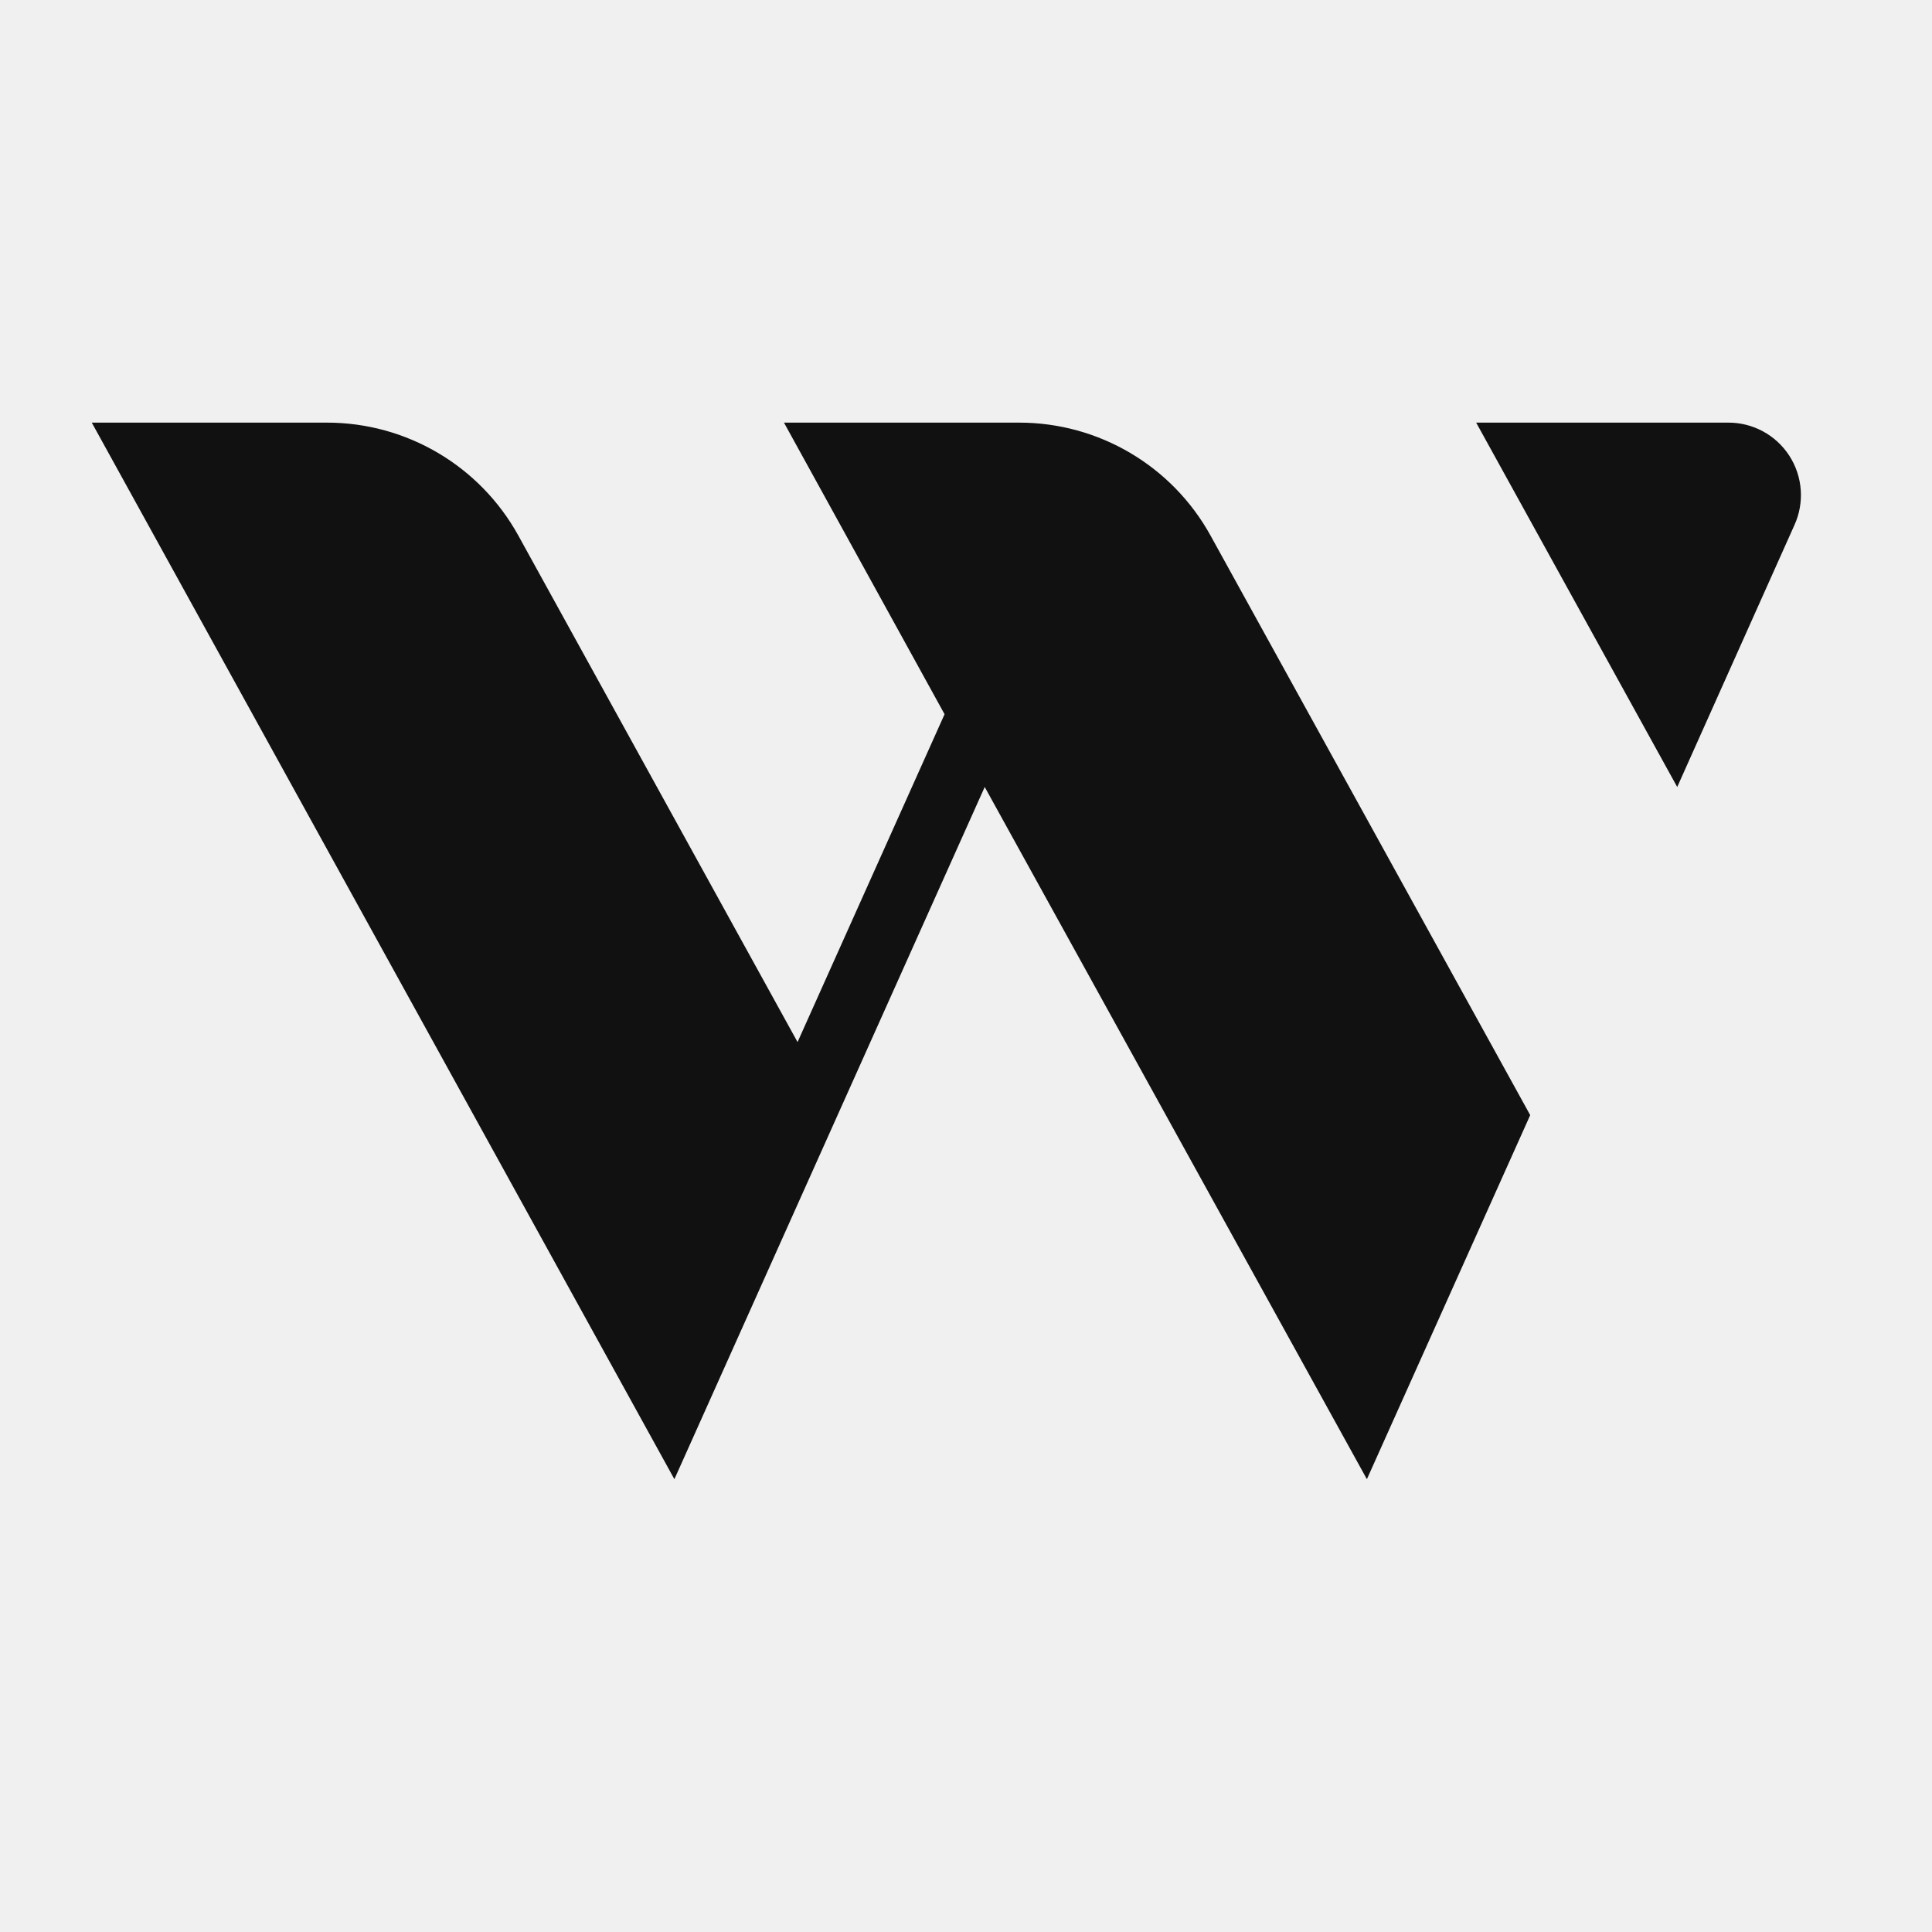
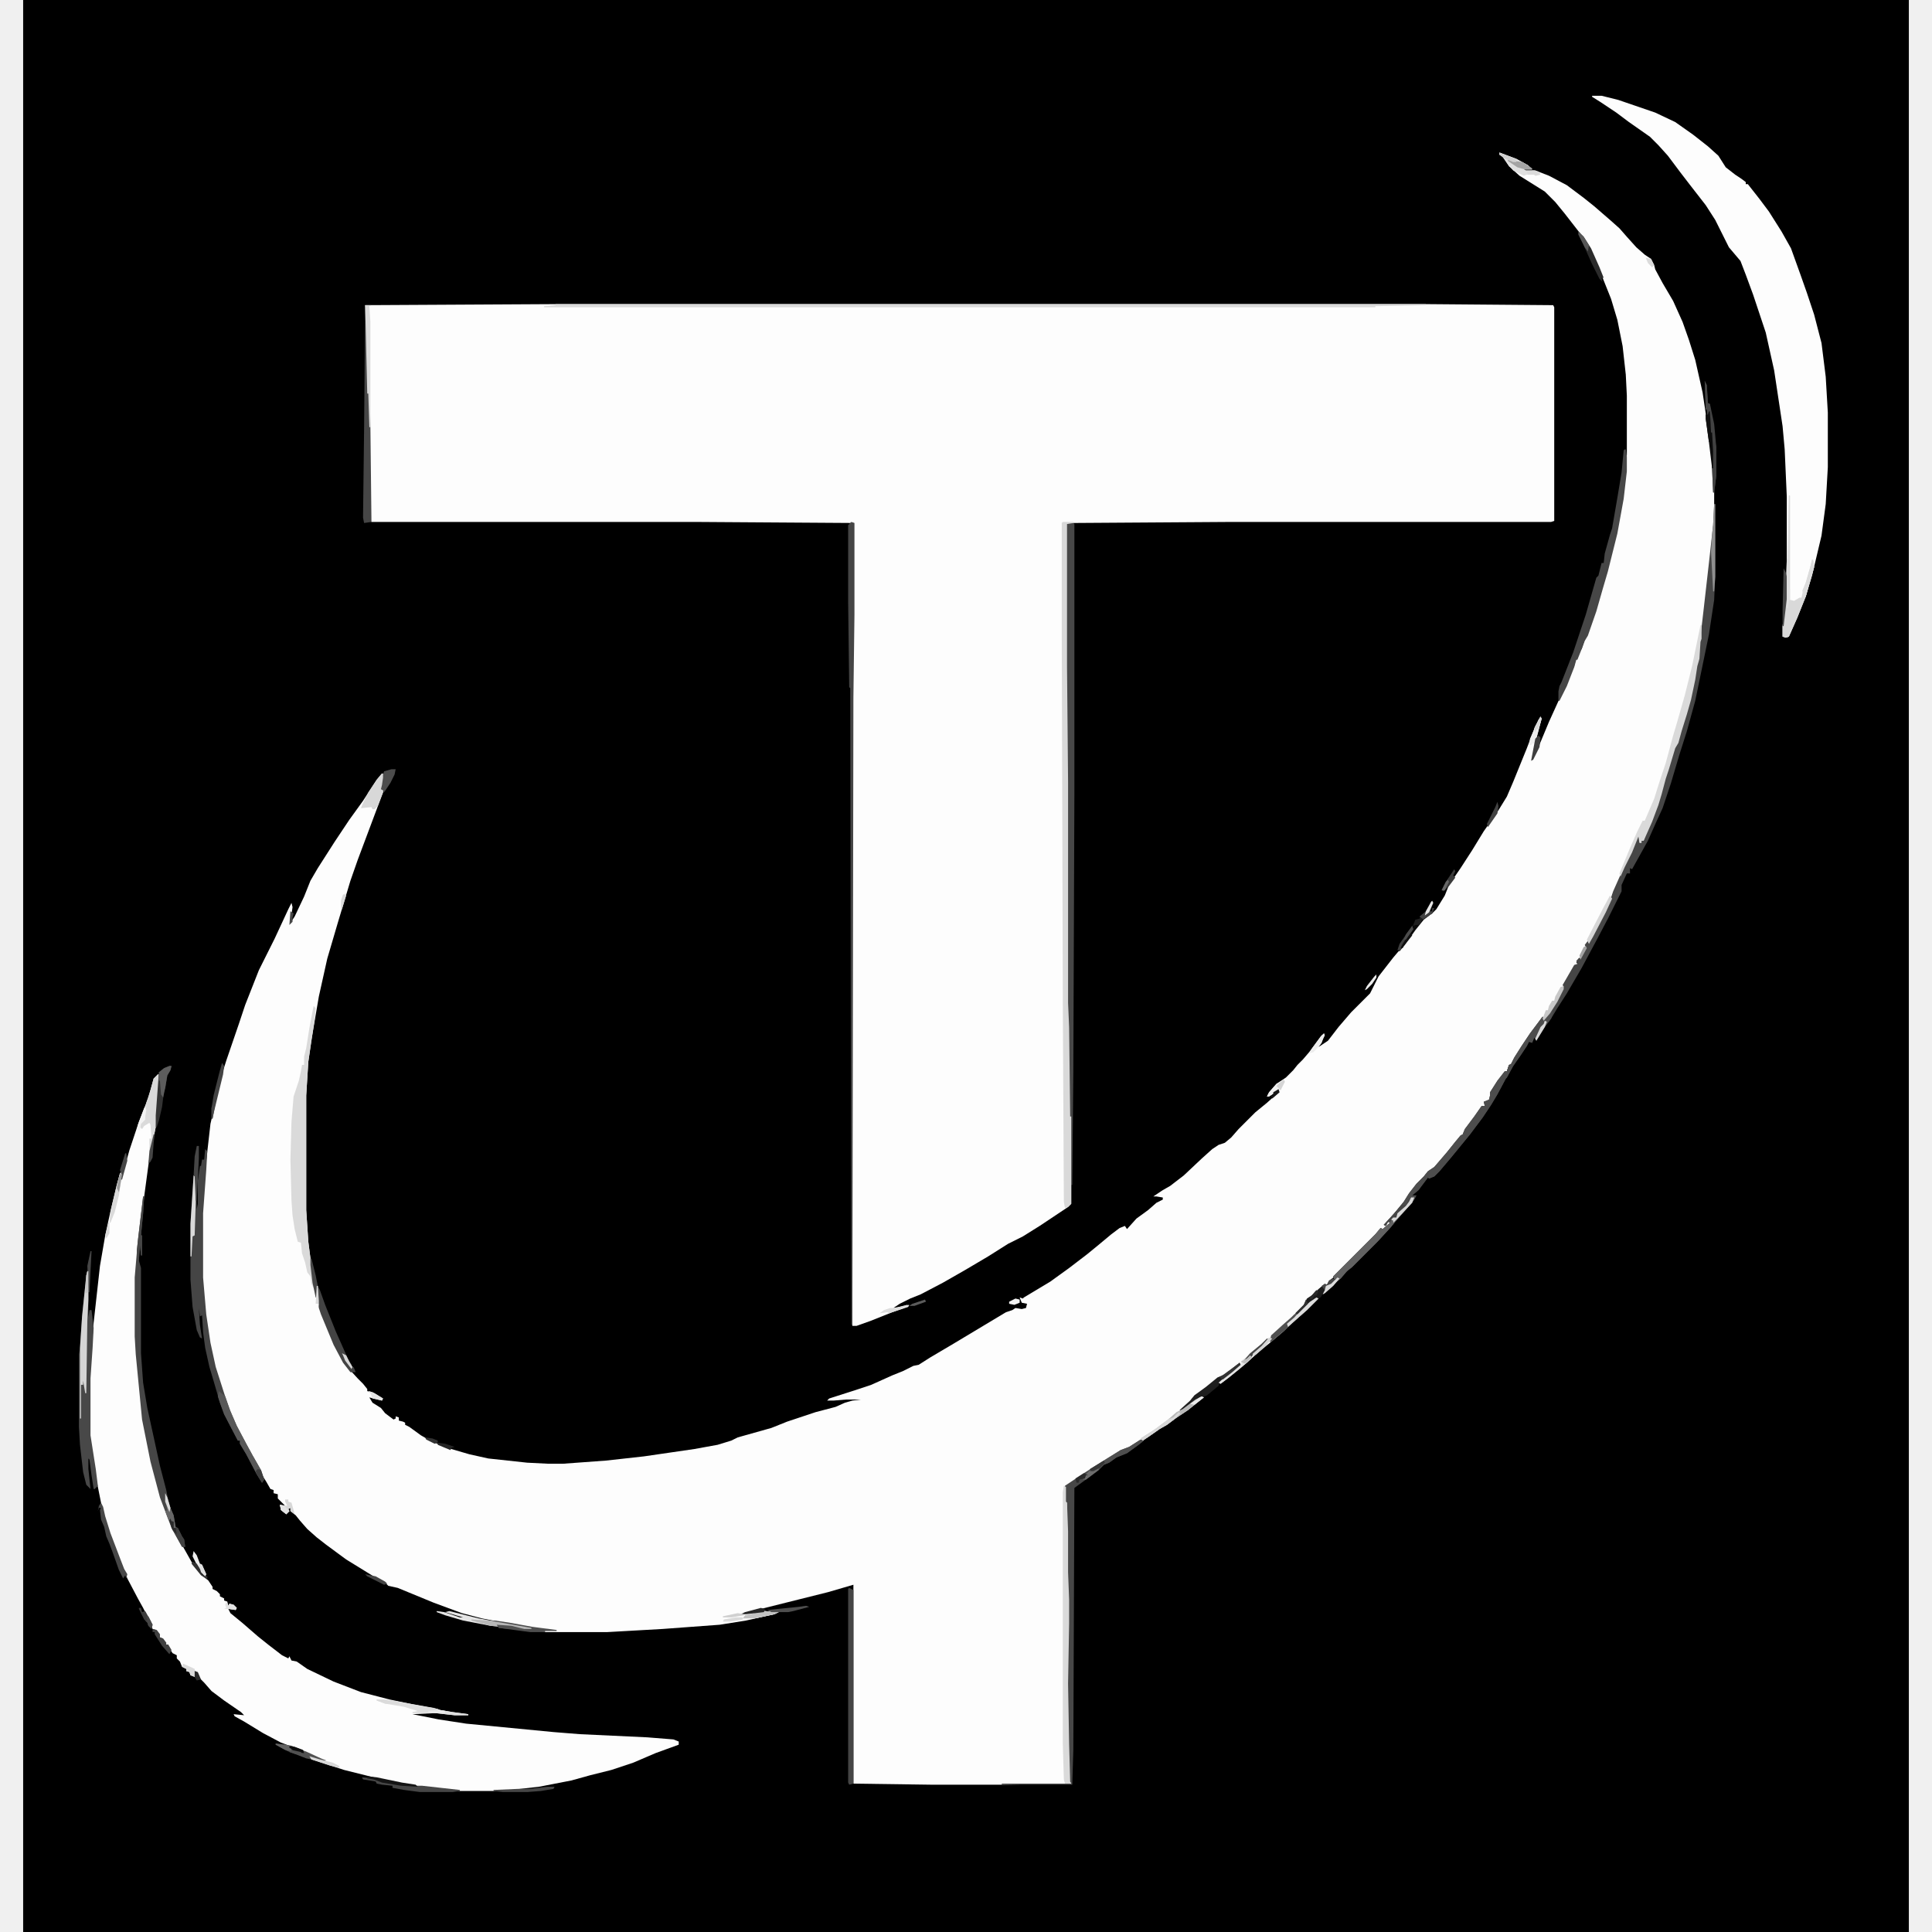
- <svg xmlns="http://www.w3.org/2000/svg" width="64" height="64" viewBox="0 0 64 64">
-   <style>
-     #favicon {
-       fill: #111;
-       @media (prefers-color-scheme: dark) {
-         fill: #fff;
-       }
-     }
-   </style>
-   <path id="favicon" d="M3.03 14h7.8a7.24 7.24 0 0 1 6.34 3.74l9.25 16.78 4.87-10.86L25.97 14h7.79a7.24 7.24 0 0 1 6.34 3.74l10.59 19.2L45.28 49 32.62 26.07 22.34 49 3.04 14Zm56.41 3.4a2.4 2.4 0 0 0-2.2-3.4H48.9l6.66 12.07 3.88-8.67Z" />
+ <svg xmlns="http://www.w3.org/2000/svg" version="1.1" viewBox="0 0 1792 1836" width="64" height="64">
+   <path transform="translate(0)" d="m0 0h1792v1836h-1792z" />
+   <path transform="translate(1403,145)" d="m0 0 16 6 11 6 4 4h-8l2 1h9l13 5 17 9 16 12 10 8 15 13 9 8 7 8 9 10 8 7 6 4 3 6 1 4 7 13 10 17 9 20 6 17 6 19 7 31 7 47 3 31 1 17v31l-7 63-4 32-1 13-1 3-1 16-2 7-2 13-4 19-4 14-5 16-3 11-3 5-6 20-3 9-4 15-3 10-6 16-8 18h-2v2h-2l-1-6-6 15-7 14-12 27-1 6-8 16-10 18-3 6-2-1v3l-2 5-4 8-2-1-2 4 2 1-3 3-1-1-10 18v4l-6 12-7 11-6 7-1-3-14 19-14 22-2 4h-2l-2 6-5 5-9 13-2 4 1 2-3 5-3 1 1 3-4 1-8 12-9 12-1 4-4 2-11 14-12 14-8 6-14 16-5 9-9 10-7 8-4 5 5-4v3l-7 6h-3l-11 12-37 37-2 3-4 1-7 6-5 5-3 2-3 6-7 7 7-6 6-5 6-4 2 1-11 11-8 7-9 8-5 5-13 11-10 8-12 11-11 9-14 11-2-1 10-9 8-7 3-1h-3l-12 10-8 4-16 13-7 5-4 5-7 6 8-6 12-7 2 1-15 12-12 8-8 6-7 4-10 7-6 4-5 2-9 6-9 3-33 21-17 11v15l1 1 1 27v39l1 26v23l-1 57 1 57 1 36 1 2-66 1h-68l-73-1v-189l-24 7-64 16-14 4 17-2 14 1-4 2-27 6-25 4-54 4-53 3h-59l-5-1v-1h10l-23-3-42-8-19-5-27-10-34-14-9-2-3-3-11-6-26-16-19-14-9-7-9-8-7-8-4-5-5-4v-3l-2 1 1 2-3 3-5-4-1-5 5 1-7-7v-4l-4-1v-3l-3-1-4-7-5-8-6-12-8-13-9-19-5-10-6-15-10-32-6-28-4-31-2-26v-61l3-41 5-44 10-44 5-16 12-35 6-18 13-33 15-30 13-28 3-6 1 4-2 15 4-6 9-19 6-15 7-12 16-25 14-21 13-18 13-20 5-6 2 1v3l-1 10v4l-24 64-7 20-12 40-10 34-8 36-7 41-3 21-2 32v109l2 30 5 39 2 9 1-6h1l2 21 6 16 10 23 9 16 11 12 5 5 4 5v2l5 1 10 6-1 2-12-3 3 5 8 5 4 5 8 6 2-1v-2l3 1v3l4 1 2 1v2l4 2 11 8 7 4 15 7 24 7 18 4 37 4 20 1h14l41-3 36-4 48-7 22-4 13-4 6-3 32-9 15-6 27-9 19-5 9-4 7-2 8-1h-14l-12 1h-6l2-2 25-8 15-5 20-9 10-4 10-5 5-1 11-7 22-13 50-30 6-2 3-2 6 1 4-1 1-4-5-1-2-5 3 1 1-1 25-15 18-13 17-13 11-9 12-10 8-6 5-2 2 3 9-10 11-8 8-7 6-3v-2l-6-1h-3l9-6 7-4 13-10 17-16 10-9 6-4 6-2 6-5 7-8 16-16 11-9 10-9 1-3-9 6h-2l2-4 7-8 9-6 7-7 4-5 5-5 6-7 12-16 3-2-3 9-3 4 9-6 10-13 12-14 18-18 8-16 14-18 11-13 12-17 9-10 5-2 4-4 8-13 4-10 11-16 11-17 11-18 14-20 8-13 6-14 13-32 8-21 5-9 1 2-5 19-4 20 6-12 10-24 15-33 5-12 4-8 1-7 3-3 1-6h2l3-9 6-16 9-27 5-19 7-26 6-29 5-32 2-27v-56l-1-20-3-27-5-25-6-20-16-40-6-11-8-12-14-18-9-11-10-10-24-15-10-9-6-9-3-2z" fill="#FDFDFD" />
+   <path transform="translate(506,289)" d="m0 0h827l121 1 1 2v203l-3 1h-304l-150 1-6 1v135l1 110v210l1 23 1 85h1v83l-3 3-27 18-16 10-14 7-19 12-22 13-21 12-21 11-10 4-10 5-6 4 15-3-1 2-15 5-20 8-14 5h-4v-597l1-79v-87l-150-1h-308l-1-1-1-89-1-32h-1l-2-84z" fill="#FDFDFD" />
+   <path transform="translate(128,1021)" d="m0 0h1v10l-3 40-2 10-4 19-7 52-5 47-1 15v56l2 28 5 51 8 40 10 37 11 28 18 32 9 11 6 5 4 6v2l4 2 3 3v2l4 2v2l3 1 1 4 1-2 4 1 3 3-1 2-7-1 2 4 11 9 15 13 10 8 13 10 6 3 1-2 2 4 5 1 10 7 25 12 26 10 27 7 24 5 22 4 2 1 12 2 15 2v1h-13l-18-2-22 1 25 5 26 4 83 8 25 2 64 3 25 2 5 2v3l-22 8-21 9-21 7-20 5-18 5-31 6-27 3-16 1h-32l-36-4-30-5-44-11-31-10-2-3 10 3-4-2-17-8-16-6-17-9-18-11-9-5-1-2 10 1-3-3-16-11-12-9-7-8-4-4-3-6-2-1 1 6-5-2-1-3-3-1v-2l-4-2-2-5-3-3v-3l-4-2-4-6v-2h-2l-4-6-2-1-4-7-3-1-3-8-6-12-5-9-10-19-3-8-5-12-8-20-5-15-3-12-5-25-6-36-1-8v-54l4-53 6-54 5-29 5-23 6-25 3-11 2-1v4l7-25 9-27 9-23 5-18z" fill="#FDFDFD" />
+   <path transform="translate(1491,91)" d="m0 0h9l16 4 35 12 19 9 17 12 14 11 10 9 7 11 9 7 6 4 4 3v2h2l11 14 9 12 12 19 9 16 9 25 6 17 7 21 7 27 4 32 2 34v52l-2 35-4 30-9 38-6 20-8 20-8 18-3 1-3-1v-10l3-26 1-38v-59l-2-45-2-22-8-53-8-36-12-36-7-19-5-13-11-13-13-26-9-14-14-18-10-13-12-16-9-10-8-8-20-14-12-9-15-10-8-5z" fill="#FDFDFD" />
+   <path transform="translate(1607,479)" d="m0 0h1v69l-1 22-5 33-7 34-6 29-8 29-7 22-8 27-8 24-6 13-8 18-15 27-2-1v5h-3l-5 11v6l-13 26-10 19-15 28-14 24-9 14-6 10-6 8-8 13-2-3-2 5-3-1-2 4-6 9-7 10-6 11-1 1-8 15-6 10-8 12-12 16-18 22-11 13-5 5-5 2-1-1-9 12-6 5h4l-2 4-11 13-14 16-9 10-25 25-5 4-6 7-5 4-5 5-7 6 2-4 1-4 5-2 3-4-1-3 40-40 5-6 2 1 7-6-2-1-2 4-2-1 10-11 9-11 5-8 7-9 7-7 4-5 6-4 12-14 8-10 5-6 2-1 2-5 9-12 7-10h3l-1-4 5-2 1-4v-3l7-11 7-9h2l2-6 2-1 3-6 7-11 8-12 12-16 1 3 5-6 9-15 5-10-1-2 11-19 3-1-1-3 3-3 1 1 5-11-1-2 3-4 1 2 7-14 9-16 5-13 2-6 16-36 3-5 4-11 2-1v7h2v-2h2l3-9 7-16 3-9 4-14 5-18 6-18 3-8 3-7 3-10 5-17 5-22 3-17 1-5 1-3 1-18 1-3 3-26 5-44 4-36z" fill="#464646" />
+   <path transform="translate(991,497)" d="m0 0h7l1 1v258l-1 263-1 107h-1l-1 6h-1l-1-156-1-33v-212l-1-98z" fill="#474747" />
+   <path transform="translate(988,496)" d="m0 0h10v1l-6 1v135l1 110v210l1 23 1 85h1v83l-3 3-3 1-1-6-1-190-1-349v-106z" fill="#D9D9D9" />
+   <path transform="translate(173,1092)" d="m0 0 2 2-1 18-3 41v61l3 35 4 27 5 23 8 25 5 15 7 16 9 17 6 11 8 14 3 9-2 3-5-8-10-19-6-10v-3h-2l-13-25-4-11-7-24-3-10-4-18-2-15-1-16-2 1-1-8 1 16 2 13-2-1-3-7-4-22-2-26v-53l3-46 2 1 1 31 1-5v-22l2-14h1l1-6h2z" fill="#454545" />
+   <path transform="translate(506,289)" d="m0 0h827v1l-48 1v1h-790v-1l11-1z" fill="#DADADA" />
+   <path transform="translate(276,956)" d="m0 0 2 2-1 11-6 40-2 32v109l2 30 5 39v5l-2-4-1-7-3-4-2-9-3-9-1-10-3-1-3-12-2-13-1-14-1-39 1-36 2-24 5-15 2-9 1-6h2v-8l2-8 3-19z" fill="#DADADA" />
+   <path transform="translate(1062,1368)" d="m0 0 3 1-5 4-11 8-10 4-7 5-5 2-5 5-12 9-11 8-1 249-1 33h-67v-1h66l-2-1-1-37-1-59 1-55v-23l-1-33v-59l-2-1v-15l18-12 22-14 13-8 8-3z" fill="#474747" />
+   <path transform="translate(1452,961)" d="m0 0 2 1-2 6-6 8-8 13-2-3-2 5-3-1-2 4-6 9-7 10-6 11-1 1-8 15-6 10-8 12-12 16-18 22-11 13-5 5-5 2-1-1-9 12-6 5h4l-2 4-11 13-14 16-9 10-25 25-5 4-6 7-5 4-5 5-7 6 2-4 1-4 5-2 3-4-1-3 40-40 5-6 2 1 7-6-2-1-2 4-2-1 10-11 9-11 5-8 7-9 7-7 4-5 6-4 12-14 8-10 5-6 2-1 2-5 9-12 7-10h3l-1-4 5-2 1-4v-3l7-11 7-9h2l2-6 2-1 3-6 7-11 8-12 12-16 1 3z" fill="#4D4D4D" />
+   <path transform="translate(61,1208)" d="m0 0h1v44l1-7h2l2 17-1 19-2 29v54l5 32 2 16-3 3h-1l-2-13-2-15-1-1v10l2 19-4-4-3-12-3-26-1-17v-69l1-6 2-30 4-39z" fill="#484848" />
+   <path transform="translate(114,1137)" d="m0 0h1l-1 16-2 21h1v19h-1l-1-10-1 15 2 7v81l2 28 4 24 7 32 5 23 6 23 3 15 4 9 2 11 2 1 4 8 2 3 1 7h-3l-10-18-11-29-9-34-8-40-6-62-1-17v-56l3-35z" fill="#464646" />
+   <path transform="translate(787,496)" d="m0 0 3 1v87l-1 79-1 596h-1l-1-605-1-1-1-81v-73z" fill="#454545" />
+   <path transform="translate(1522,427)" d="m0 0h1l1 7v14l-3 26-6 33-9 36-5 17-6 21-8 23-3 5-3 8-4 10h-1l-2 7-7 18-7 14h-1v-9l1-5 2-4 11-28 12-36 10-35 2-2 3-12h2l1-9 5-18 2-6 5-29 4-24 2-21z" fill="#474747" />
+   <path transform="translate(989,1412)" d="m0 0 2 1v14l1 1 1 27v39l1 26v23l-1 57 1 57 1 36 1 2h-6l-1-4-1-34v-239z" fill="#DADADA" />
+   <path transform="translate(1594,594)" d="m0 0h1v13l-1 3-1 16-2 7-2 13-4 19-4 14-5 16-3 11-3 5-6 20-3 9-4 15-3 10-6 16-8 18h-2v2h-2l-1-6-6 15-7 14-4 9-1-3 10-24 7-16 5-10h2l9-21 5-16 6-18 7-26 3-10 8-28 7-28z" fill="#DADADA" />
+   <path transform="translate(785,1509)" d="m0 0 4 2v184l-4 1-1-2v-184z" fill="#454545" />
+   <path transform="translate(325,291)" d="m0 0h1l1 50 1 11h1l1 54 1 90-7 1-1-5 1-84z" fill="#464646" />
+   <path transform="translate(1678,471)" d="m0 0h1v99l4 1 5-3h2l2-9 2-5 4-14 2-8h1l1 7-8 28-8 20-8 18-3 1-3-1v-10l3-26 1-38h1z" fill="#D9D9D9" />
+   <path transform="translate(61,1208)" d="m0 0h1v27l-1 20-1 69h-1l-2-12v4h-2v32h-1v-67l2-30 4-39z" fill="#D5D5D5" />
+   <path transform="translate(1319,1138)" d="m0 0h3l-2 5-13 14-7 9-14 15-23 23-5 4-6 7-5 4-5 5-7 6 2-4 1-4 5-2 3-4-1-3 40-40 5-6 2 1 7-6 3-5h3l1-4 8-7 3-4z" fill="#626262" />
+   <path transform="translate(128,1021)" d="m0 0h1v10l-3 40-2 10-3 13h-1v-12h2l-1-13-1-2-5 3-2 3-2-2 1-5 2-3 2-1-1-4 2-10 4-12 3-11z" fill="#DADADA" />
+   <path transform="translate(280,1222)" d="m0 0 2 4 5 14 10 25 12 27 3 5v2h2l2 5h-5l-7-9-9-17-12-29-2-6-1-11z" fill="#434343" />
+   <path transform="translate(186,1322)" d="m0 0 6 5 5 14 6 14 9 17 6 11 8 14 3 9-2 3-5-8-10-19-6-10v-3h-2l-13-25-4-11-2-6z" fill="#585858" />
+   <path transform="translate(341,735)" d="m0 0 2 1v3l-1 10v4l-5 13-3 3h-2l-1-2-10 1 2-5 5-10 8-12z" fill="#D8D8D8" />
+   <path transform="translate(325,290)" d="m0 0h6l-2 1 1 15v100h-1l-1-32h-1z" fill="#DADADA" />
+   <path transform="translate(139,1013)" d="m0 0h2l-1 4-3 5-2 12-1 2-2 16-3 13-2 6h-1v-11l3-41 5-4z" fill="#343434" />
+   <path transform="translate(1598,362)" d="m0 0 2 4 1 17 2 1 4 19 2 22v27l-2 16h-1l-1-23v-24l-1-5h-1l-1-15h-1l-1-12h-1z" fill="#424242" />
+   <path transform="translate(322,1689)" d="m0 0 11 1 8 3 26 4h12l36 4v1l-7 1h-31l-15-2-11-2v-2l-10-1-5-1-1-2-12-2z" fill="#464646" />
+   <path transform="translate(1403,145)" d="m0 0 16 6 11 6 4 4h-8l2 1h9l5 3-4 2-2-1h-6-1l-3 1-10-5-5-6-5-7-3-2z" fill="#E0E0E0" />
+   <path transform="translate(336,1615)" d="m0 0h7l13 2 34 6 6 2 12 2 15 2v1h-13l-18-2h-22v-1l5-1-13-4-18-3-8-3z" fill="#DEDEDE" />
+   <path transform="translate(74,1428)" d="m0 0 2 4 2 9 5 16 8 21 5 13 3 5-1 4-1-3-2 3-4-8-6-17-3-8-3-7-2-9-3-7-1-9 1-2h-2l-1 3 1-5z" fill="#474747" />
+   <path transform="translate(1156,1295)" d="m0 0 1 2-8 7-12 10-1 3-11 9-14 7-10 8-2-1 10-9 4-5 11-8 11-9 7-3z" fill="#1E1E1E" />
+   <path transform="translate(393,1531)" d="m0 0 7 1 15 5h3l-17-5 4-1 28 7 43 8 7 1v1h-12l-7-2-10-1v1l-10-1-26-5-17-5-8-3z" fill="#E5E5E5" />
+   <path transform="translate(1062,1368)" d="m0 0 3 1-5 4-11 8-10 4-7 5-5 2-5 5-12 9h-3l3-5 4-5 18-11 11-7 8-3z" fill="#4E4E4E" />
+   <path transform="translate(704,1531)" d="m0 0 14 1-4 2-19 4-11 1-12 2h-7l1-2h7v-2h-8v-1l14-3 16-1z" fill="#FAFAFA" />
+   <path transform="translate(1339,856)" d="m0 0 1 2-3 8h2v-3h2l-2 5-8 6-8 10-10 14-5 6-2-1 2-6 13-19 2-4 4-1v-2l6-5 5-9z" fill="#090909" />
+   <path transform="translate(1229,1233)" d="m0 0 2 1-11 11-8 7-9 8-5 5-13 11v-3l1-4 11-10 8-7 3-3 5-3 8-8z" fill="#505050" />
+   <path transform="translate(1478,220)" d="m0 0 5 5 7 11 8 18 4 10h-2l1 4-3-3-7-14-9-20-4-8z" fill="#2B2B2B" />
+   <path transform="translate(240,1657)" d="m0 0 9 1 6 1 15 6 13 6 5 2-3 1-12-4 1 2-5-1-18-7-11-6z" fill="#515151" />
+   <path transform="translate(448,1540)" d="m0 0 14 2 22 4 23 3v1h-11v1h-14l-30-4-2-3 14 1 9 2h3l-28-5z" fill="#4E4E4E" />
+   <path transform="translate(1244,1215)" d="m0 0 4 1-6 6h-4l1 3-3 3-3 5-5 2-9 6-8 8-2-1 8-8 3-6 6-4 5-5 6-5 2 1 2-4z" fill="#1B1B1B" />
+   <path transform="translate(1607,479)" d="m0 0h1v69l-1 14h-1l-2-38 1-16 1-9z" fill="#8F8F8F" />
+   <path transform="translate(1120,1327)" d="m0 0 2 1-15 12-12 8-8 6-7 4-10 7-6 4-2-2 14-9 12-9 8-7 6-3 12-9z" fill="#B9B9B9" />
+   <path transform="translate(162,1117)" d="m0 0 2 1v25l-1 31-2 1-1 19h-1v-31z" fill="#DADADA" />
+   <path transform="translate(1678,471)" d="m0 0h1v99l-1 1-1 7h-1v-47h1z" fill="#DADADA" />
+   <path transform="translate(350,731)" d="m0 0h4l-1 5-4 8-6 9-1-2-2-1 1-4 1-7v-3l1-3z" fill="#4D4D4D" />
+   <path transform="translate(1508,851)" d="m0 0 2 3-6 13-12 23-4 7-2-4 15-29z" fill="#D6D6D6" />
+   <path transform="translate(1182,1272)" d="m0 0 2 1-13 13h-2l-2 5-10 9-11 9-8 6-2-1 10-9 8-7 3-1 1-4 11-9z" fill="#E4E4E4" />
+   <path transform="translate(139,1013)" d="m0 0h2l-1 4-3 5-2 12-2 9-2-3-1-13h-1v-8l5-4z" fill="#5D5D5D" />
+   <path transform="translate(93,1114)" d="m0 0 1 2-3 20-4 16-4 10h-1l1-11 6-25 3-11z" fill="#DADADA" />
+   <path transform="translate(189,1010)" d="m0 0 2 3-1 8-9 37-1 5h-1v-10l2-12 5-20z" fill="#434343" />
+   <path transform="translate(1607,420)" d="m0 0h1l1 5v27l-2 16h-1l-1-23v-19z" fill="#414141" />
+   <path transform="translate(1464,937)" d="m0 0v3l-6 12-7 11-6 7-1-2 3-8h2l1-4 3-5h2l1-4 5-9z" fill="#C8C8C8" />
+   <path transform="translate(1673,540)" d="m0 0 2 4 1 4v21l-3 26h-1v-15z" fill="#464646" />
+   <path transform="translate(1602,391)" d="m0 0h1l1 20h1l1 18v16h-1l-3-25-3-22v-4h2z" fill="#0B0B0B" />
+   <path transform="translate(498,1698)" d="m0 0h7l-1 2-12 2-13 1h-23l-9-1v-1l23-1h11z" fill="#464646" />
+   <path transform="translate(165,1089)" d="m0 0h2v12l-2 40h-1l-1-23-1-1 1-18z" fill="#464646" />
+   <path transform="translate(426,1539)" d="m0 0 17 1 40 7v1h-12l-7-2-10-1v1l-10-1-18-5z" fill="#B8B8B8" />
+   <path transform="translate(704,1531)" d="m0 0 14 1-4 2-19 4h-11l2-3 9-2v-1z" fill="#C2C2C2" />
+   <path transform="translate(1700,532)" d="m0 0h1l1 7-8 28-2 1-1-7 3-7 4-14z" fill="#DBDBDB" />
+   <path transform="translate(327,1688)" d="m0 0 9 1 24 5 13 2 2 2-16-1-18-3-8-3-6-1z" fill="#141414" />
+   <path transform="translate(114,1137)" d="m0 0h1l-1 16-2 21h1v19h-1l-1-10-1 15-2 1v-11z" fill="#464646" />
+   <path transform="translate(1229,1233)" d="m0 0 2 1-11 11-8 7-10 9-1-3 7-6 7-8 8-7z" fill="#ddd" />
+   <path transform="translate(123,1548)" d="m0 0 4 1 3 4v3l3 1 3 4v2h2l3 5-2 4-7-8-7-11v-2h-2z" fill="#404040" />
+   <path transform="translate(140,1443)" d="m0 0 1 3h2v6h4l4 8 2 3 1 7h-3l-10-18-2-7z" fill="#404040" />
+   <path transform="translate(1442,681)" d="m0 0 1 2-5 19-1 6-2-2-2 2h-2l1-6 8-18z" fill="#EFEFEF" />
+   <path transform="translate(135,1419)" d="m0 0 2 4 3 10 3 7 2 12h-2v-6l-5-2-3-8 2-1-1-5-1-3z" fill="#666" />
+   <path transform="translate(249,1425)" d="m0 0h3v2l3 1 2 7 1 4-4-3v-3l-2 1 1 2-3 3-5-4-1-5 7 1-2-4z" fill="#D8D8D8" />
+   <path transform="translate(744,1526)" d="m0 0 3 1-15 4-5 1h-16l-4-2 30-3z" fill="#4E4E4E" />
+   <path transform="translate(1317,1139)" d="m0 0 1 3-7 8-5 4-1 3-5 3-3 1-2 4-2-1 10-11 7-8h4l2-4z" fill="#464646" />
+   <path transform="translate(1198,1026)" d="m0 0 1 2-4 8-5 2-6 4h-2l2-4 7-8z" fill="#F1F1F1" />
+   <path transform="translate(1098,1342)" d="m0 0 2 1-5 5-8 6-7 4-10 7-6 4-2-2 14-9 12-9 5-2z" fill="#D7D7D7" />
+   <path transform="translate(273,1196)" d="m0 0h1l4 16 2 10-1 11h-1l-3-14-2-17z" fill="#464646" />
+   <path transform="translate(1411,152)" d="m0 0 5 1h2l7 1 9 6v1h-7l-7-2-9-6z" fill="#A4A4A4" />
+   <path transform="translate(162,1474)" d="m0 0 3 4 3 8 2 1 4 9-1 2-5-5-7-14z" fill="#eee" />
+   <path transform="translate(1440,699)" d="m0 0 2 2-1 9-6 12-2 1 4-21z" fill="#3E3E3E" />
+   <path transform="translate(1319,1138)" d="m0 0h3l-2 5-13 14-5 5v-2l-2-1 2-2h3l1-4 8-7 3-4z" fill="#DADADA" />
+   <path transform="translate(1676,531)" d="m0 0h1l1 29h1v10l-1 1-1 7h-1z" fill="#E0E0E0" />
+   <path transform="translate(1339,856)" d="m0 0 1 2-3 8h2v-3h2l-2 5-9 6-3-3 6-5 5-9z" fill="#424242" />
+   <path transform="translate(1360,826)" d="m0 0 1 2-2 4 2 2-6 8-5 5-2-1 4-8 6-9z" fill="#3A3A3A" />
+   <path transform="translate(110,1528)" d="m0 0h2l1 4 3-1 5 9 2 4-1 4-3-3-1-3-3-3-5-10z" fill="#3C3C3C" />
+   <path transform="translate(1236,982)" d="m0 0 1 2-4 8-3 4-4 4-4 1 3-5 8-11z" fill="#EDEDED" />
+   <path transform="translate(152,1581)" d="m0 0 9 4 2 1 1 8-5-2-1-3-3-1v-2l-4-2z" fill="#DBDBDB" />
+   <path transform="translate(1598,362)" d="m0 0 2 4 1 17 2 1 1 9h-1l-1 8h-1l-1-12h-1z" fill="#464646" />
+   <path transform="translate(97,1096)" d="m0 0h1l1 7-5 18h-1v-6l-1-3z" fill="#464646" />
+   <path transform="translate(272,1669)" d="m0 0 10 3 12 3 6 3 1 2-9-2-18-6z" fill="#D8D8D8" />
+   <path transform="translate(840,1240)" d="m0 0 2 1-8 3-11 4-2-1-7 1 4-3 6-2h5l7-2z" fill="#ddd" />
+   <path transform="translate(1602,391)" d="m0 0h1v29h-1l-3-22v-4h2z" fill="#111" />
+   <path transform="translate(64,1189)" d="m0 0h1l-2 39h-1l-1-25z" fill="#464646" />
+   <path transform="translate(124,1078)" d="m0 0h1l-1 8-1 14-2 4-2 2 1-12z" fill="#464646" />
+   <path transform="translate(1320,880)" d="m0 0 1 3-7 10-4 6-1 4h-3l2-6z" fill="#404040" />
+   <path transform="translate(1401,762)" d="m0 0 1 4-1 7-9 13-1-3 8-16z" fill="#424242" />
+   <path transform="translate(450,1544)" d="m0 0 14 1 12 3v1l-15-1-9-1z" fill="#515151" />
+   <path transform="translate(1478,220)" d="m0 0 5 5 5 8-1 6-3-4-6-12z" fill="#565656" />
+   <path transform="translate(1182,1272)" d="m0 0 2 1-13 13h-2l-1 3-8 4 6-7 11-9z" fill="#464646" />
+   <path transform="translate(116,1052)" d="m0 0 1 3-1 6v3l-4 4-1 6h-3l1-5 6-16z" fill="#F3F3F3" />
+   <path transform="translate(701,1528)" d="m0 0 4 1-1 3-17 2h-5l4-2z" fill="#252525" />
+   <path transform="translate(1403,145)" d="m0 0 16 6v3h-3l-9-4-4-3z" fill="#D1D1D1" />
+   <path transform="translate(336,1615)" d="m0 0h7l13 2 2 3-14-1-8-3z" fill="#DBDBDB" />
+   <path transform="translate(325,1496)" d="m0 0 10 2 9 5 2 2-3 1-16-8z" fill="#444" />
+   <path transform="translate(223,1396)" d="m0 0 3 1 3 9-2 3-5-8-1-3z" fill="#3D3D3D" />
+   <path transform="translate(394,1371)" d="m0 0 7 1 9 3-3 1-1 2-12-5z" fill="#242424" />
+   <path transform="translate(1156,1295)" d="m0 0 1 2-8 7-9 7-3-2 11-8z" fill="#333" />
+   <path transform="translate(1022,1394)" d="m0 0v3l-12 9h-3l3-5 4-4 6-1z" fill="#6D6D6D" />
+   <path transform="translate(1184,1271)" d="m0 0 3 1-7 8-8 7-4 2 1-3 8-7z" fill="#D6D6D6" />
+   <path transform="translate(61,1208)" d="m0 0h1v20l-3 1 1-17z" fill="#C6C6C6" />
+   <path transform="translate(1244,1215)" d="m0 0 4 1-6 6h-4l1 3-2 1-3-4 3-2 2 1 2-4z" fill="#464646" />
+   <path transform="translate(161,1484)" d="m0 0 4 2 5 8v2l5 2v3l-6-4-9-11z" fill="#313131" />
+   <path transform="translate(244,1430)" d="m0 0 4 1 5 5-3 3-5-4z" fill="#E4E4E4" />
+   <path transform="translate(329,1322)" d="m0 0 5 2 8 5-1 2-9-2-2-5-2-1z" fill="#E5E5E5" />
+   <path transform="translate(251,1659)" d="m0 0 7 1 8 3 1 3-8-1-8-5z" fill="#0D0D0D" />
+   <path transform="translate(1695,554)" d="m0 0 2 1-3 12-2 1-1-7z" fill="#ddd" />
+   <path transform="translate(1011,1398)" d="m0 0m-1 1m-2 1 4 2h-2l-1 3-5 1-1 3h-2l-1-4z" fill="#2A2A2A" />
+   <path transform="translate(240,1657)" d="m0 0 9 1 4 1v2l2 1v2l-6-1-9-5z" fill="#636363" />
+   <path transform="translate(943,1234)" d="m0 0 4 1v3l-5 2-5-1v-2z" fill="#F3F3F3" />
+   <path transform="translate(684,1536)" d="m0 0m-7 1h7v2l-12 2h-7l1-2z" fill="#DADADA" />
+   <path transform="translate(193,1522)" d="m0 0 2 4 1-2 4 1 3 3-1 2-7-1h-4l2-1-1-3z" fill="#E4E4E4" />
+   <path transform="translate(1028,1387)" d="m0 0m-1 1 1 2-5 5-6 3h-3v-2z" fill="#373737" />
+   <path transform="translate(1249,1214)" d="m0 0 2 1-6 7-8 7-2 1 2-4 1-4 5-2z" fill="#DCDCDC" />
+   <path transform="translate(1446,970)" d="m0 0 2 1-2 5-8 13-1-2 5-11 3-3z" fill="#DADADA" />
+   <path transform="translate(93,1114)" d="m0 0 1 2-2 12-1 5-2-4 2-10z" fill="#9C9C9C" />
+   <path transform="translate(1286,926)" d="m0 0v3l-4 6-5 5-2 1 2-4 7-9z" fill="#EBEBEB" />
+   <path transform="translate(140,1443)" d="m0 0 1 3h2v6h2l1 6-4-4-3-9z" fill="#292929" />
+   <path transform="translate(1319,886)" d="m0 0 1 3-8 10-1 2h-2l2-4 5-8z" fill="#101010" />
+   <path transform="translate(306,848)" d="m0 0 1 3-4 13h-1v-8l2-6h2z" fill="#DBDBDB" />
+   <path transform="translate(163,1588)" d="m0 0 3 1 3 7-4 1-2-3z" fill="#292929" />
+   <path transform="translate(679,1533)" d="m0 0 6 1v1l-12 2h-8v-1z" fill="#D0D0D0" />
+   <path transform="translate(1442,681)" d="m0 0 1 2-3 10h-2l-1 3-1-4z" fill="#DADADA" />
+   <path transform="translate(1120,1327)" d="m0 0 2 1-9 7-4-1 9-6z" fill="#EBEBEB" />
+   <path transform="translate(1435,162)" d="m0 0 5 1 2 3-5 1-1-1h-6l-1-3z" fill="#DBDBDB" />
+   <path transform="translate(81,1162)" d="m0 0h1v10l-3 5-1-3z" fill="#DADADA" />
+   <path transform="translate(181,1047)" d="m0 0h2l-2 11-1 5h-1v-10z" fill="#464646" />
+   <path transform="translate(1198,1026)" d="m0 0 1 2-4 8-4-4 3-3z" fill="#D5D5D5" />
+   <path transform="translate(117,1536)" d="m0 0h2l4 8-1 4-3-3-1-3-2-2h2z" fill="#464646" />
+   <path transform="translate(168,1486)" d="m0 0 2 1 4 9-1 2-4-4-2-7z" fill="#E0E0E0" />
+   <path transform="translate(382,1366)" d="m0 0 7 1 5 2v2l-3 1-8-4z" fill="#323232" />
+   <path transform="translate(303,1286)" d="m0 0 4 2 3 6 3 5-1 2-6-8-2-5z" fill="#D7D7D7" />
+   <path transform="translate(279,1222)" d="m0 0h1l1 14v5l-1-2h-2z" fill="#DADADA" />
+   <path transform="translate(1328,872)" d="m0 0 2 1-2 4-2 2h-3l-2 1 2-6 4-1z" fill="#1F1F1F" />
+   <path transform="translate(255,1663)" d="m0 0 9 2 1 3-6-1-6-2z" fill="#505050" />
+   <path transform="translate(396,1625)" d="m0 0 5 1v2h-9l-7-1v-1z" fill="#EAEAEA" />
+   <path transform="translate(135,1419)" d="m0 0 2 4 3 10-1 4-4-10z" fill="#DADADA" />
+   <path transform="translate(1485,899)" d="m0 0 1 2-6 11-1-4 4-8z" fill="#A5A5A5" />
+   <path transform="translate(1339,856)" d="m0 0 1 2-4 9-4 3 1-4 5-9z" fill="#E8E8E8" />
+   <path transform="translate(1166,1288)" d="m0 0 2 2-7 6-4-2 6-3z" fill="#BEBEBE" />
+   <path transform="translate(857,1235)" d="m0 0 1 2-11 4h-5l3-2z" fill="#5B5B5B" />
+   <path transform="translate(1229,1226)" d="m0 0 2 1-2 4h-2l-2 4-3-1 6-7z" fill="#292929" />
+   <path transform="translate(1193,1035)" d="m0 0 1 3-7 6-1-3h2v-3z" fill="#171717" />
+   <path transform="translate(1542,245)" d="m0 0 5 1 3 6-2 2-4-4z" fill="#DBDBDB" />
+   <path transform="translate(1219,1235)" d="m0 0 2 4-10 10-2-1 8-8z" fill="#303030" />
+   <path transform="translate(1320,880)" d="m0 0 1 3-7 10h-2l2-5z" fill="#4B4B4B" />
+   <path transform="translate(254,866)" d="m0 0 3 2-1 4v4l-3 3z" fill="#464646" />
+   <path transform="translate(1354,836)" d="m0 0 1 2-4 8h-3l4-8z" fill="#686868" />
</svg>
